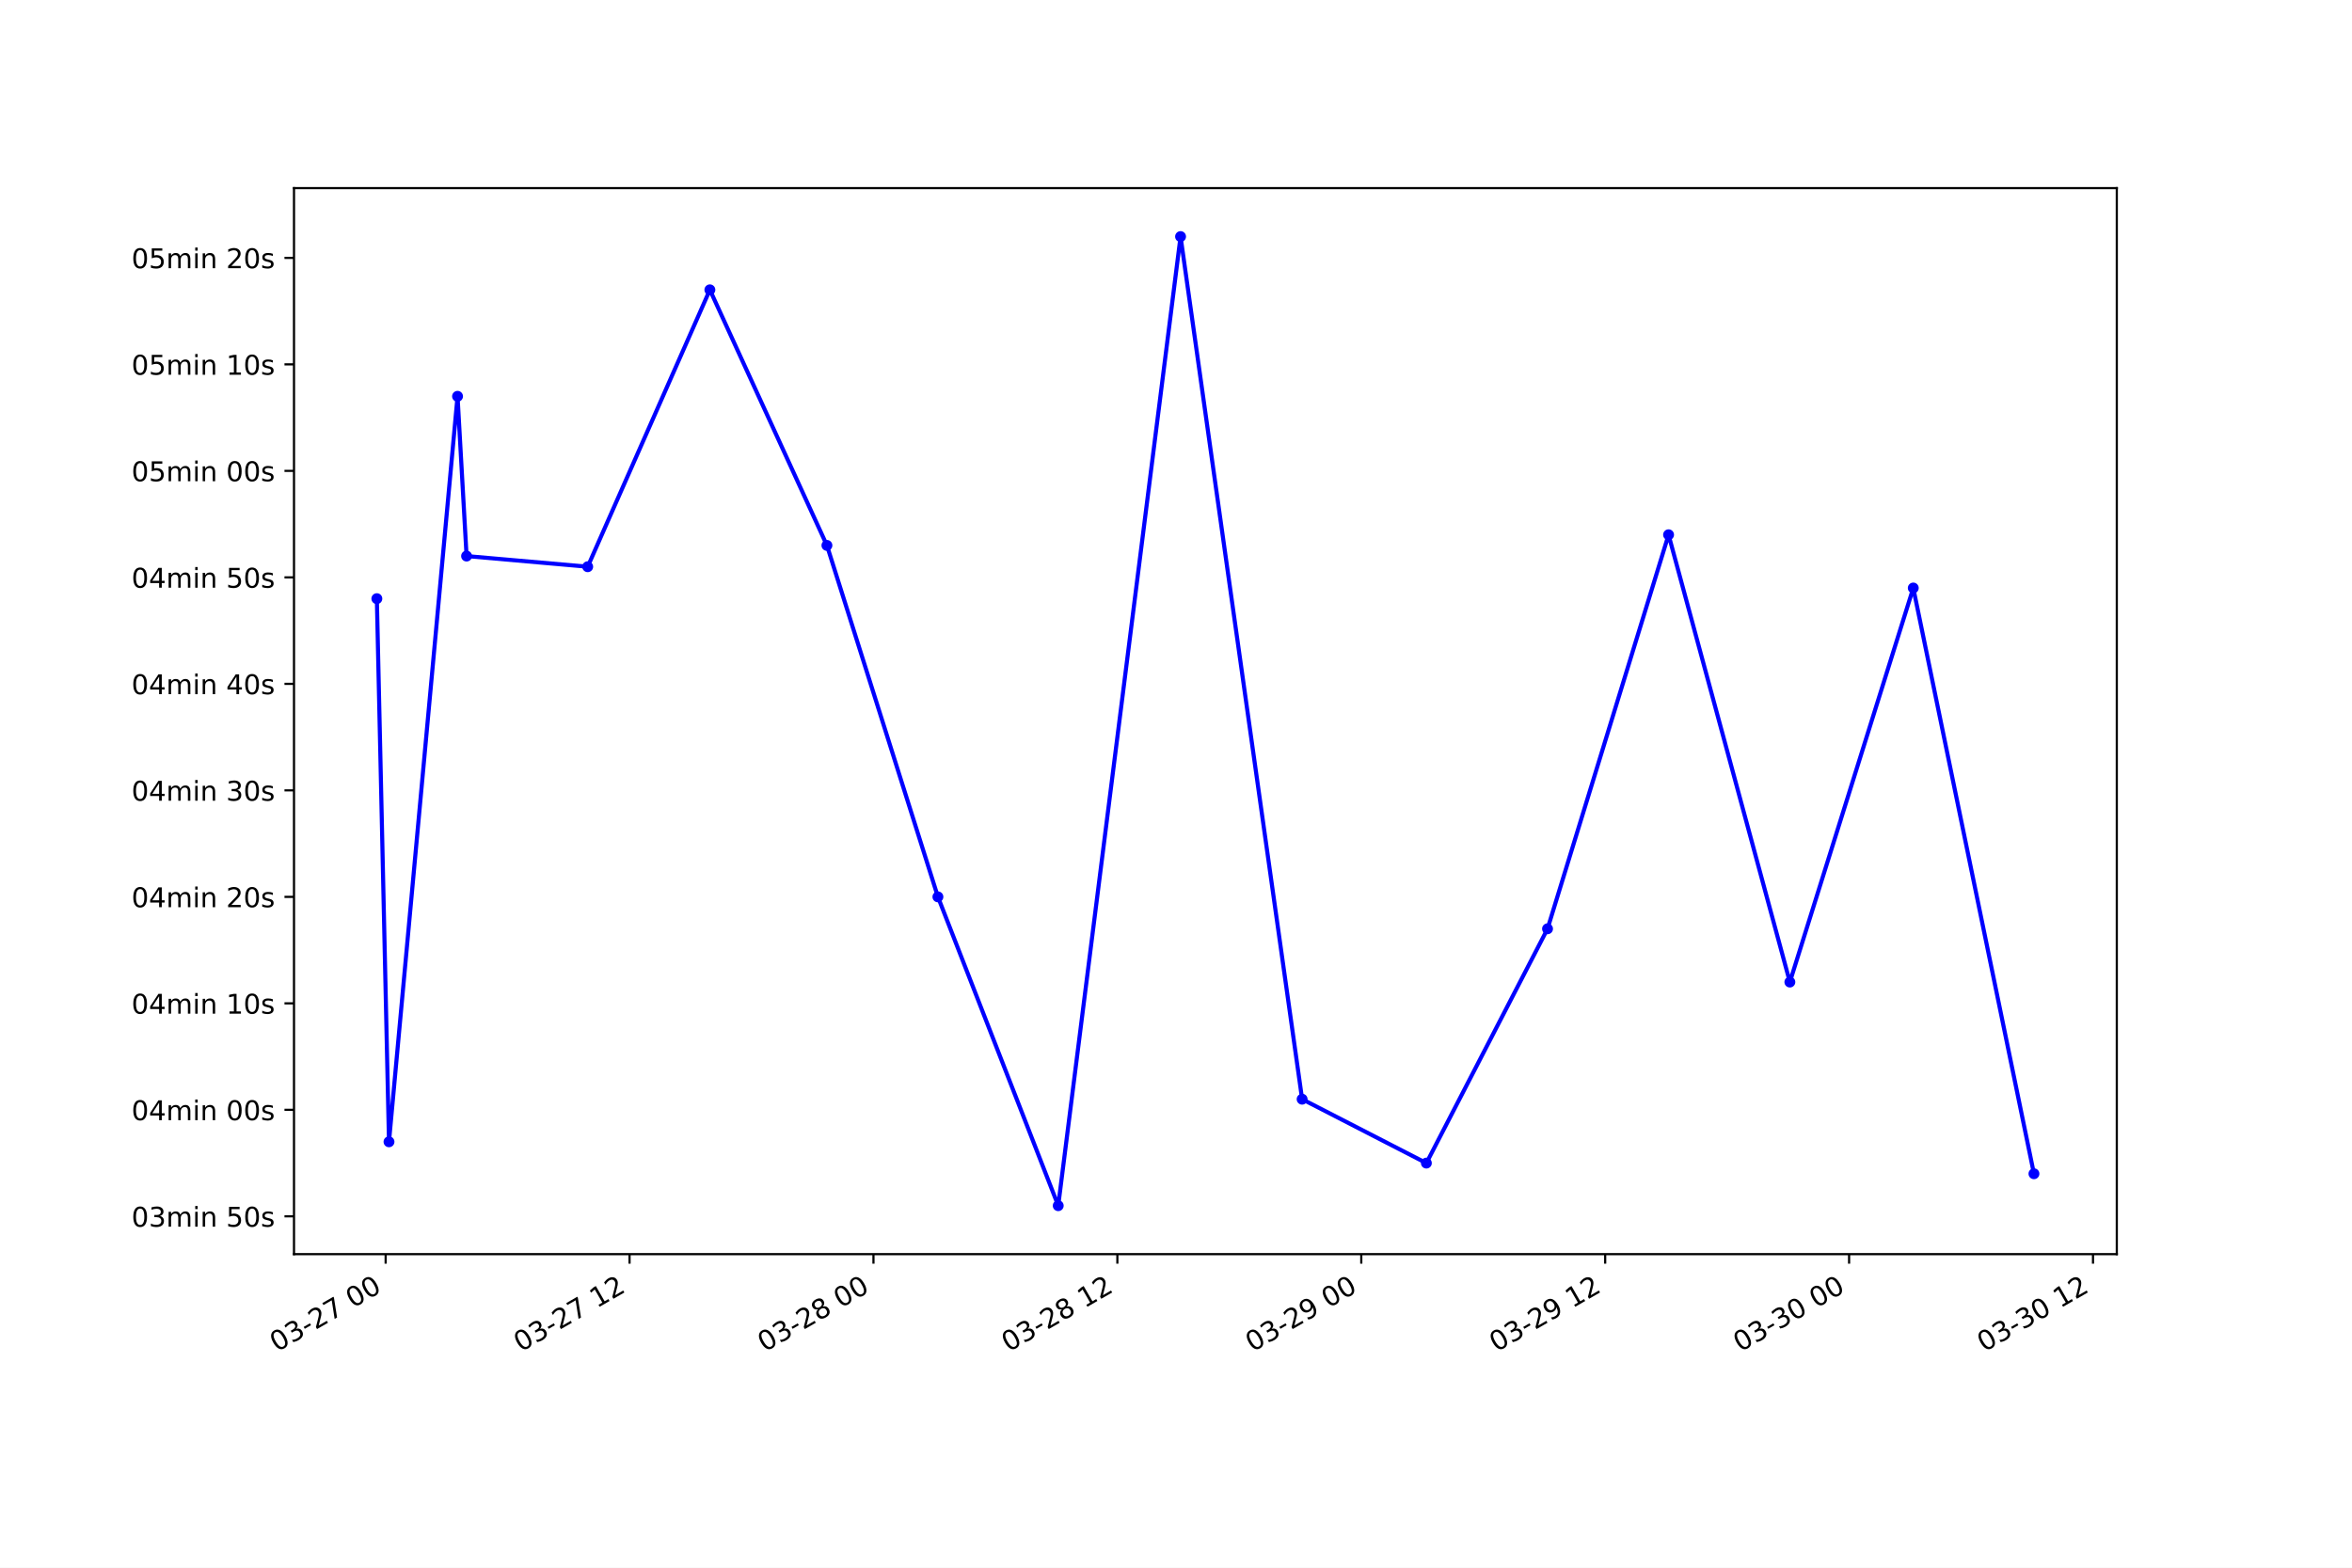
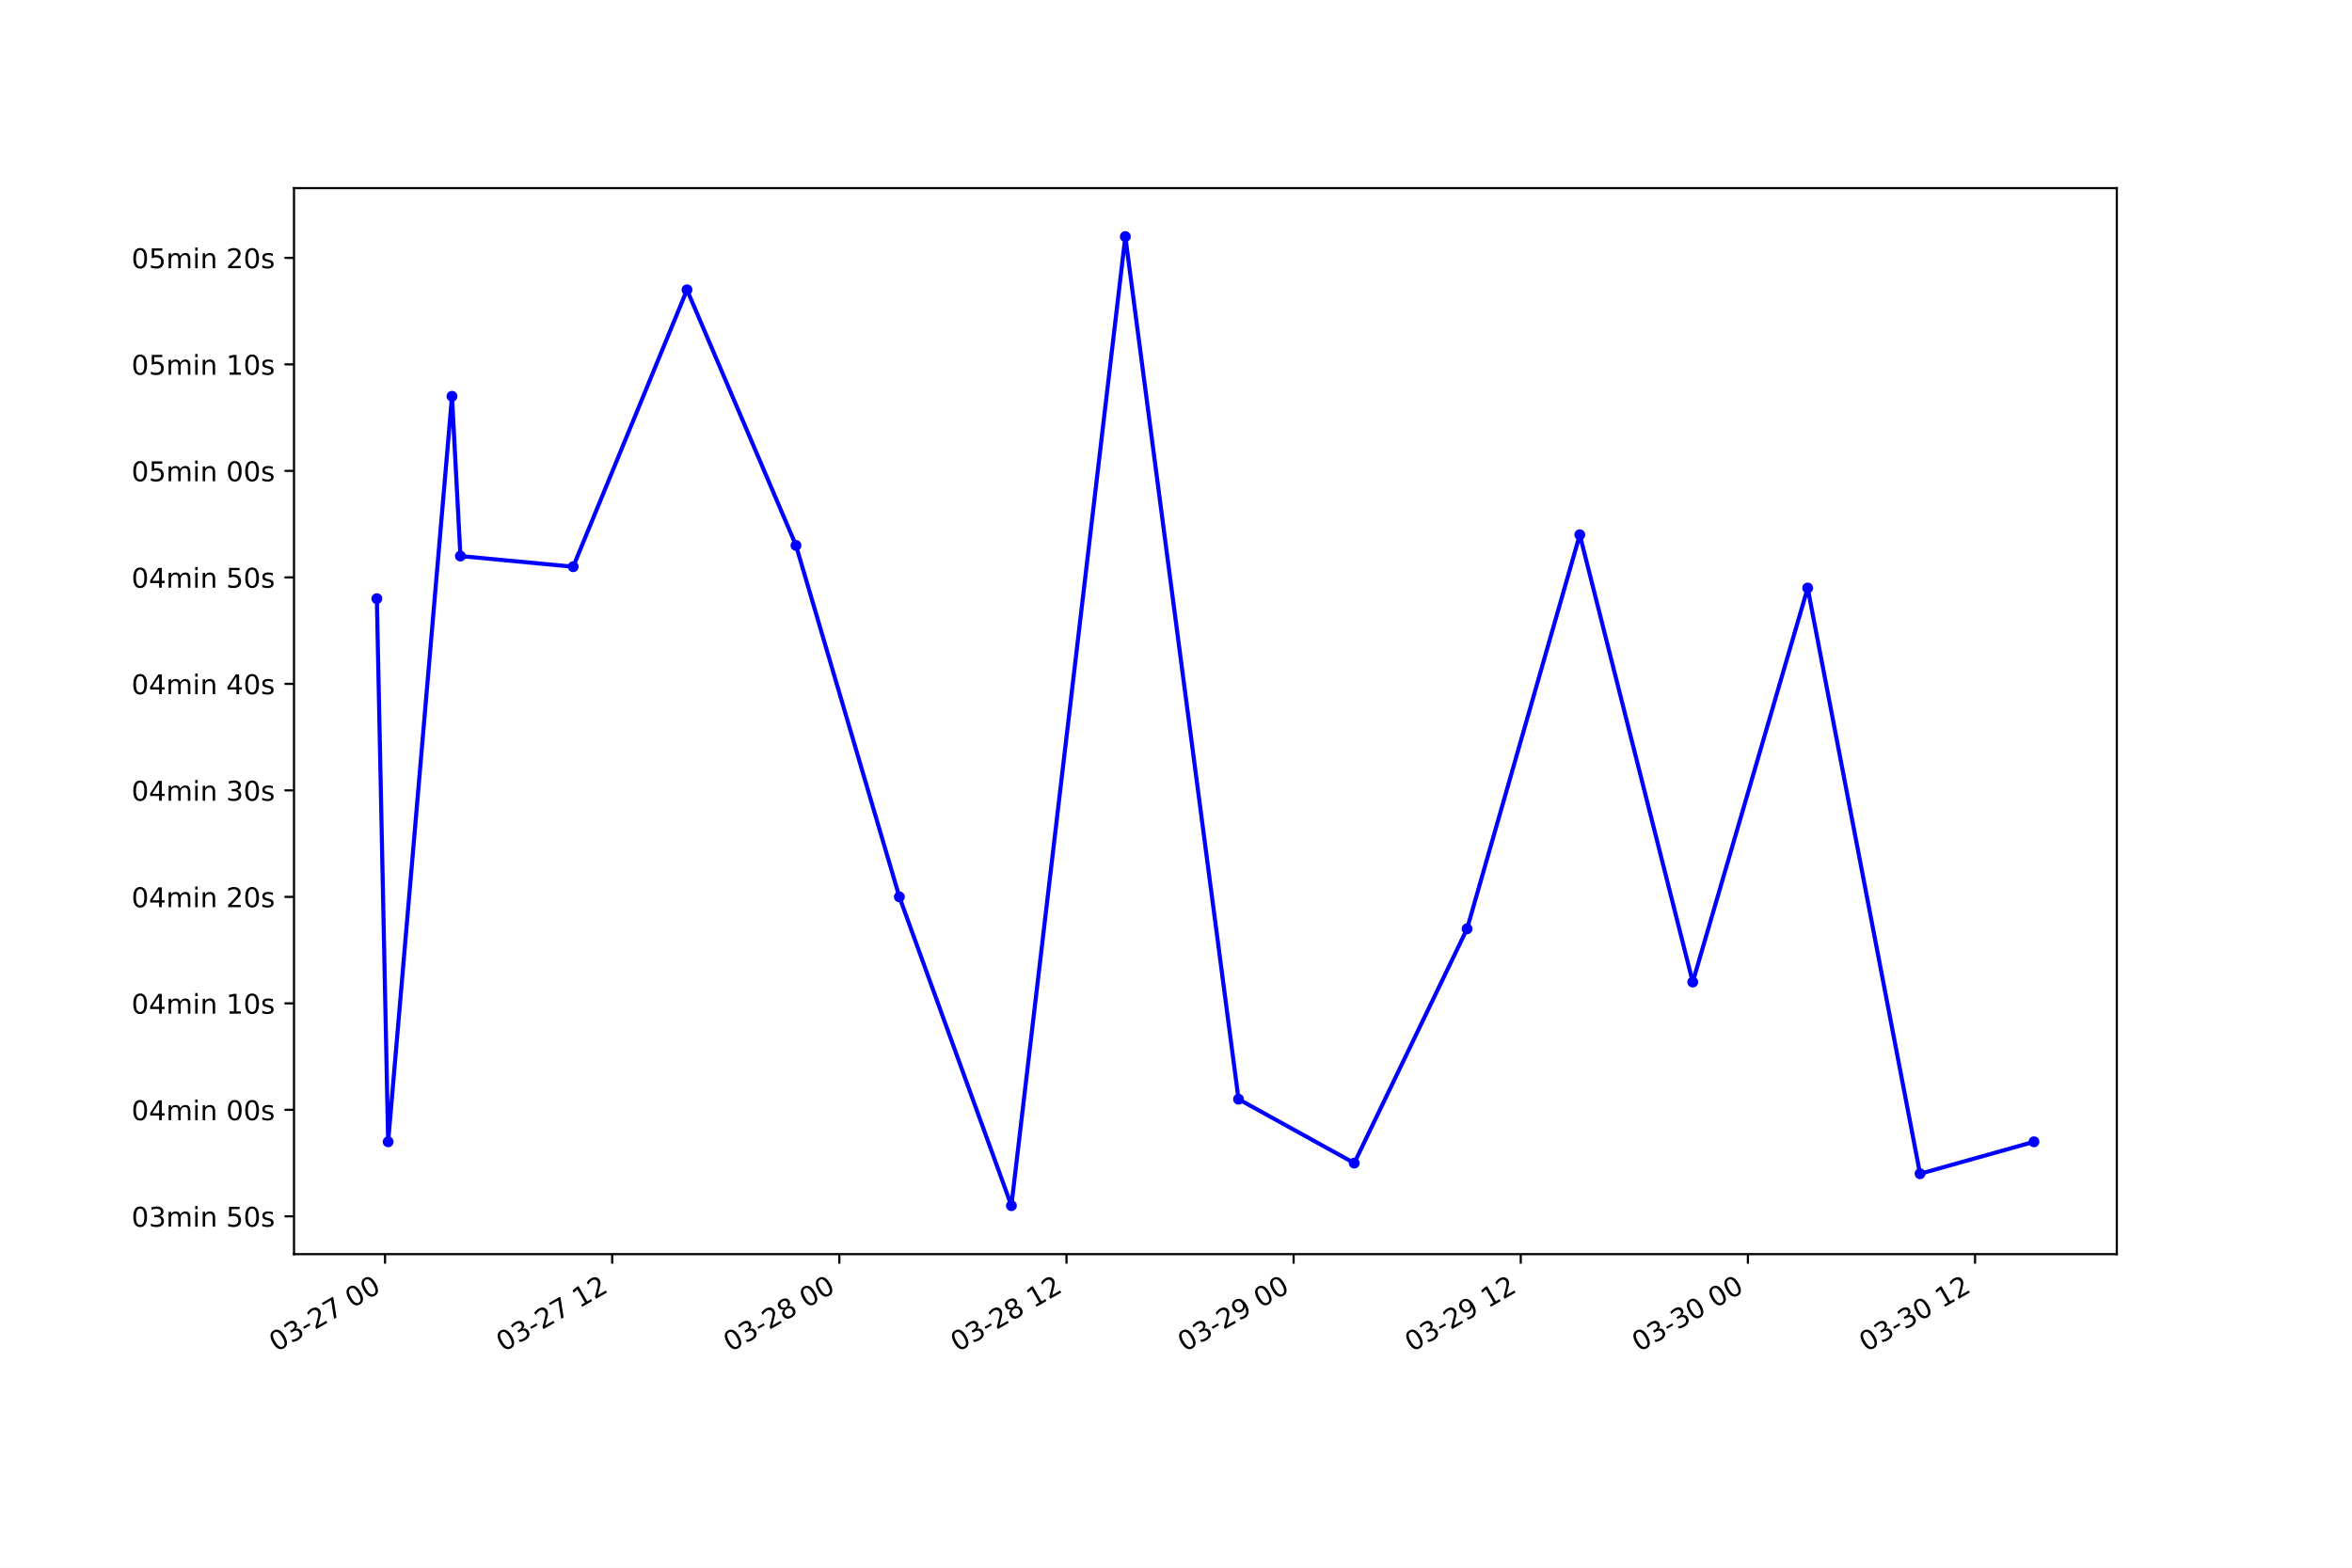
<svg xmlns="http://www.w3.org/2000/svg" xmlns:xlink="http://www.w3.org/1999/xlink" height="576pt" version="1.1" viewBox="0 0 864 576" width="864pt">
  <defs>
    <style type="text/css">*{stroke-linecap:butt;stroke-linejoin:round;}</style>
  </defs>
  <g id="figure_1">
    <g id="patch_1">
      <path d="M 0 576  L 864 576  L 864 0  L 0 0  z " style="fill:#ffffff;" />
    </g>
    <g id="axes_1">
      <g id="patch_2">
        <path d="M 108 460.8  L 777.6 460.8  L 777.6 69.12  L 108 69.12  z " style="fill:#ffffff;" />
      </g>
      <g id="matplotlib.axis_1">
        <g id="xtick_1">
          <g id="line2d_1">
            <defs>
-               <path d="M 0 0  L 0 3.5  " id="mcc1e57da92" style="stroke:#000000;stroke-width:0.8;" />
+               <path d="M 0 0  L 0 3.5  " id="m9d2e937ed9" style="stroke:#000000;stroke-width:0.8;" />
            </defs>
            <g>
-               <use style="stroke:#000000;stroke-width:0.8;" x="141.666" xlink:href="#mcc1e57da92" y="460.8" />
+               <use style="stroke:#000000;stroke-width:0.8;" x="141.444" xlink:href="#m9d2e937ed9" y="460.8" />
            </g>
          </g>
          <g id="text_1">
-             <g transform="translate(101.6885 496.8609)rotate(-30)scale(0.1 -0.1)">
+             <g transform="translate(101.4666 496.8609)rotate(-30)scale(0.1 -0.1)">
              <defs>
                <path d="M 2034 4250  Q 1547 4250 1301 3770  Q 1056 3291 1056 2328  Q 1056 1369 1301 889  Q 1547 409 2034 409  Q 2525 409 2770 889  Q 3016 1369 3016 2328  Q 3016 3291 2770 3770  Q 2525 4250 2034 4250  z M 2034 4750  Q 2819 4750 3233 4129  Q 3647 3509 3647 2328  Q 3647 1150 3233 529  Q 2819 -91 2034 -91  Q 1250 -91 836 529  Q 422 1150 422 2328  Q 422 3509 836 4129  Q 1250 4750 2034 4750  z " id="DejaVuSans-30" transform="scale(0.015625)" />
                <path d="M 2597 2516  Q 3050 2419 3304 2112  Q 3559 1806 3559 1356  Q 3559 666 3084 287  Q 2609 -91 1734 -91  Q 1441 -91 1130 -33  Q 819 25 488 141  L 488 750  Q 750 597 1062 519  Q 1375 441 1716 441  Q 2309 441 2620 675  Q 2931 909 2931 1356  Q 2931 1769 2642 2001  Q 2353 2234 1838 2234  L 1294 2234  L 1294 2753  L 1863 2753  Q 2328 2753 2575 2939  Q 2822 3125 2822 3475  Q 2822 3834 2567 4026  Q 2313 4219 1838 4219  Q 1578 4219 1281 4162  Q 984 4106 628 3988  L 628 4550  Q 988 4650 1302 4700  Q 1616 4750 1894 4750  Q 2613 4750 3031 4423  Q 3450 4097 3450 3541  Q 3450 3153 3228 2886  Q 3006 2619 2597 2516  z " id="DejaVuSans-33" transform="scale(0.015625)" />
                <path d="M 313 2009  L 1997 2009  L 1997 1497  L 313 1497  L 313 2009  z " id="DejaVuSans-2d" transform="scale(0.015625)" />
                <path d="M 1228 531  L 3431 531  L 3431 0  L 469 0  L 469 531  Q 828 903 1448 1529  Q 2069 2156 2228 2338  Q 2531 2678 2651 2914  Q 2772 3150 2772 3378  Q 2772 3750 2511 3984  Q 2250 4219 1831 4219  Q 1534 4219 1204 4116  Q 875 4013 500 3803  L 500 4441  Q 881 4594 1212 4672  Q 1544 4750 1819 4750  Q 2544 4750 2975 4387  Q 3406 4025 3406 3419  Q 3406 3131 3298 2873  Q 3191 2616 2906 2266  Q 2828 2175 2409 1742  Q 1991 1309 1228 531  z " id="DejaVuSans-32" transform="scale(0.015625)" />
                <path d="M 525 4666  L 3525 4666  L 3525 4397  L 1831 0  L 1172 0  L 2766 4134  L 525 4134  L 525 4666  z " id="DejaVuSans-37" transform="scale(0.015625)" />
                <path id="DejaVuSans-20" transform="scale(0.015625)" />
              </defs>
              <use xlink:href="#DejaVuSans-30" />
              <use x="63.623" xlink:href="#DejaVuSans-33" />
              <use x="127.246" xlink:href="#DejaVuSans-2d" />
              <use x="163.33" xlink:href="#DejaVuSans-32" />
              <use x="226.953" xlink:href="#DejaVuSans-37" />
              <use x="290.576" xlink:href="#DejaVuSans-20" />
              <use x="322.363" xlink:href="#DejaVuSans-30" />
              <use x="385.986" xlink:href="#DejaVuSans-30" />
            </g>
          </g>
        </g>
        <g id="xtick_2">
          <g id="line2d_2">
            <g>
-               <use style="stroke:#000000;stroke-width:0.8;" x="231.265" xlink:href="#mcc1e57da92" y="460.8" />
+               <use style="stroke:#000000;stroke-width:0.8;" x="224.885" xlink:href="#m9d2e937ed9" y="460.8" />
            </g>
          </g>
          <g id="text_2">
-             <g transform="translate(191.2874 496.8609)rotate(-30)scale(0.1 -0.1)">
+             <g transform="translate(184.9076 496.8609)rotate(-30)scale(0.1 -0.1)">
              <defs>
                <path d="M 794 531  L 1825 531  L 1825 4091  L 703 3866  L 703 4441  L 1819 4666  L 2450 4666  L 2450 531  L 3481 531  L 3481 0  L 794 0  L 794 531  z " id="DejaVuSans-31" transform="scale(0.015625)" />
              </defs>
              <use xlink:href="#DejaVuSans-30" />
              <use x="63.623" xlink:href="#DejaVuSans-33" />
              <use x="127.246" xlink:href="#DejaVuSans-2d" />
              <use x="163.33" xlink:href="#DejaVuSans-32" />
              <use x="226.953" xlink:href="#DejaVuSans-37" />
              <use x="290.576" xlink:href="#DejaVuSans-20" />
              <use x="322.363" xlink:href="#DejaVuSans-31" />
              <use x="385.986" xlink:href="#DejaVuSans-32" />
            </g>
          </g>
        </g>
        <g id="xtick_3">
          <g id="line2d_3">
            <g>
-               <use style="stroke:#000000;stroke-width:0.8;" x="320.864" xlink:href="#mcc1e57da92" y="460.8" />
+               <use style="stroke:#000000;stroke-width:0.8;" x="308.326" xlink:href="#m9d2e937ed9" y="460.8" />
            </g>
          </g>
          <g id="text_3">
-             <g transform="translate(280.8864 496.8609)rotate(-30)scale(0.1 -0.1)">
+             <g transform="translate(268.3486 496.8609)rotate(-30)scale(0.1 -0.1)">
              <defs>
                <path d="M 2034 2216  Q 1584 2216 1326 1975  Q 1069 1734 1069 1313  Q 1069 891 1326 650  Q 1584 409 2034 409  Q 2484 409 2743 651  Q 3003 894 3003 1313  Q 3003 1734 2745 1975  Q 2488 2216 2034 2216  z M 1403 2484  Q 997 2584 770 2862  Q 544 3141 544 3541  Q 544 4100 942 4425  Q 1341 4750 2034 4750  Q 2731 4750 3128 4425  Q 3525 4100 3525 3541  Q 3525 3141 3298 2862  Q 3072 2584 2669 2484  Q 3125 2378 3379 2068  Q 3634 1759 3634 1313  Q 3634 634 3220 271  Q 2806 -91 2034 -91  Q 1263 -91 848 271  Q 434 634 434 1313  Q 434 1759 690 2068  Q 947 2378 1403 2484  z M 1172 3481  Q 1172 3119 1398 2916  Q 1625 2713 2034 2713  Q 2441 2713 2670 2916  Q 2900 3119 2900 3481  Q 2900 3844 2670 4047  Q 2441 4250 2034 4250  Q 1625 4250 1398 4047  Q 1172 3844 1172 3481  z " id="DejaVuSans-38" transform="scale(0.015625)" />
              </defs>
              <use xlink:href="#DejaVuSans-30" />
              <use x="63.623" xlink:href="#DejaVuSans-33" />
              <use x="127.246" xlink:href="#DejaVuSans-2d" />
              <use x="163.33" xlink:href="#DejaVuSans-32" />
              <use x="226.953" xlink:href="#DejaVuSans-38" />
              <use x="290.576" xlink:href="#DejaVuSans-20" />
              <use x="322.363" xlink:href="#DejaVuSans-30" />
              <use x="385.986" xlink:href="#DejaVuSans-30" />
            </g>
          </g>
        </g>
        <g id="xtick_4">
          <g id="line2d_4">
            <g>
-               <use style="stroke:#000000;stroke-width:0.8;" x="410.462" xlink:href="#mcc1e57da92" y="460.8" />
+               <use style="stroke:#000000;stroke-width:0.8;" x="391.767" xlink:href="#m9d2e937ed9" y="460.8" />
            </g>
          </g>
          <g id="text_4">
-             <g transform="translate(370.4853 496.8609)rotate(-30)scale(0.1 -0.1)">
+             <g transform="translate(351.7896 496.8609)rotate(-30)scale(0.1 -0.1)">
              <use xlink:href="#DejaVuSans-30" />
              <use x="63.623" xlink:href="#DejaVuSans-33" />
              <use x="127.246" xlink:href="#DejaVuSans-2d" />
              <use x="163.33" xlink:href="#DejaVuSans-32" />
              <use x="226.953" xlink:href="#DejaVuSans-38" />
              <use x="290.576" xlink:href="#DejaVuSans-20" />
              <use x="322.363" xlink:href="#DejaVuSans-31" />
              <use x="385.986" xlink:href="#DejaVuSans-32" />
            </g>
          </g>
        </g>
        <g id="xtick_5">
          <g id="line2d_5">
            <g>
-               <use style="stroke:#000000;stroke-width:0.8;" x="500.061" xlink:href="#mcc1e57da92" y="460.8" />
+               <use style="stroke:#000000;stroke-width:0.8;" x="475.208" xlink:href="#m9d2e937ed9" y="460.8" />
            </g>
          </g>
          <g id="text_5">
-             <g transform="translate(460.0842 496.8609)rotate(-30)scale(0.1 -0.1)">
+             <g transform="translate(435.2306 496.8609)rotate(-30)scale(0.1 -0.1)">
              <defs>
                <path d="M 703 97  L 703 672  Q 941 559 1184 500  Q 1428 441 1663 441  Q 2288 441 2617 861  Q 2947 1281 2994 2138  Q 2813 1869 2534 1725  Q 2256 1581 1919 1581  Q 1219 1581 811 2004  Q 403 2428 403 3163  Q 403 3881 828 4315  Q 1253 4750 1959 4750  Q 2769 4750 3195 4129  Q 3622 3509 3622 2328  Q 3622 1225 3098 567  Q 2575 -91 1691 -91  Q 1453 -91 1209 -44  Q 966 3 703 97  z M 1959 2075  Q 2384 2075 2632 2365  Q 2881 2656 2881 3163  Q 2881 3666 2632 3958  Q 2384 4250 1959 4250  Q 1534 4250 1286 3958  Q 1038 3666 1038 3163  Q 1038 2656 1286 2365  Q 1534 2075 1959 2075  z " id="DejaVuSans-39" transform="scale(0.015625)" />
              </defs>
              <use xlink:href="#DejaVuSans-30" />
              <use x="63.623" xlink:href="#DejaVuSans-33" />
              <use x="127.246" xlink:href="#DejaVuSans-2d" />
              <use x="163.33" xlink:href="#DejaVuSans-32" />
              <use x="226.953" xlink:href="#DejaVuSans-39" />
              <use x="290.576" xlink:href="#DejaVuSans-20" />
              <use x="322.363" xlink:href="#DejaVuSans-30" />
              <use x="385.986" xlink:href="#DejaVuSans-30" />
            </g>
          </g>
        </g>
        <g id="xtick_6">
          <g id="line2d_6">
            <g>
-               <use style="stroke:#000000;stroke-width:0.8;" x="589.66" xlink:href="#mcc1e57da92" y="460.8" />
+               <use style="stroke:#000000;stroke-width:0.8;" x="558.649" xlink:href="#m9d2e937ed9" y="460.8" />
            </g>
          </g>
          <g id="text_6">
-             <g transform="translate(549.6832 496.8609)rotate(-30)scale(0.1 -0.1)">
+             <g transform="translate(518.6716 496.8609)rotate(-30)scale(0.1 -0.1)">
              <use xlink:href="#DejaVuSans-30" />
              <use x="63.623" xlink:href="#DejaVuSans-33" />
              <use x="127.246" xlink:href="#DejaVuSans-2d" />
              <use x="163.33" xlink:href="#DejaVuSans-32" />
              <use x="226.953" xlink:href="#DejaVuSans-39" />
              <use x="290.576" xlink:href="#DejaVuSans-20" />
              <use x="322.363" xlink:href="#DejaVuSans-31" />
              <use x="385.986" xlink:href="#DejaVuSans-32" />
            </g>
          </g>
        </g>
        <g id="xtick_7">
          <g id="line2d_7">
            <g>
-               <use style="stroke:#000000;stroke-width:0.8;" x="679.259" xlink:href="#mcc1e57da92" y="460.8" />
+               <use style="stroke:#000000;stroke-width:0.8;" x="642.09" xlink:href="#m9d2e937ed9" y="460.8" />
            </g>
          </g>
          <g id="text_7">
-             <g transform="translate(639.2821 496.8609)rotate(-30)scale(0.1 -0.1)">
+             <g transform="translate(602.1126 496.8609)rotate(-30)scale(0.1 -0.1)">
              <use xlink:href="#DejaVuSans-30" />
              <use x="63.623" xlink:href="#DejaVuSans-33" />
              <use x="127.246" xlink:href="#DejaVuSans-2d" />
              <use x="163.33" xlink:href="#DejaVuSans-33" />
              <use x="226.953" xlink:href="#DejaVuSans-30" />
              <use x="290.576" xlink:href="#DejaVuSans-20" />
              <use x="322.363" xlink:href="#DejaVuSans-30" />
              <use x="385.986" xlink:href="#DejaVuSans-30" />
            </g>
          </g>
        </g>
        <g id="xtick_8">
          <g id="line2d_8">
            <g>
-               <use style="stroke:#000000;stroke-width:0.8;" x="768.858" xlink:href="#mcc1e57da92" y="460.8" />
+               <use style="stroke:#000000;stroke-width:0.8;" x="725.531" xlink:href="#m9d2e937ed9" y="460.8" />
            </g>
          </g>
          <g id="text_8">
-             <g transform="translate(728.881 496.8609)rotate(-30)scale(0.1 -0.1)">
+             <g transform="translate(685.5536 496.8609)rotate(-30)scale(0.1 -0.1)">
              <use xlink:href="#DejaVuSans-30" />
              <use x="63.623" xlink:href="#DejaVuSans-33" />
              <use x="127.246" xlink:href="#DejaVuSans-2d" />
              <use x="163.33" xlink:href="#DejaVuSans-33" />
              <use x="226.953" xlink:href="#DejaVuSans-30" />
              <use x="290.576" xlink:href="#DejaVuSans-20" />
              <use x="322.363" xlink:href="#DejaVuSans-31" />
              <use x="385.986" xlink:href="#DejaVuSans-32" />
            </g>
          </g>
        </g>
      </g>
      <g id="matplotlib.axis_2">
        <g id="ytick_1">
          <g id="line2d_9">
            <defs>
-               <path d="M 0 0  L -3.5 0  " id="m2a49f7b56b" style="stroke:#000000;stroke-width:0.8;" />
+               <path d="M 0 0  L -3.5 0  " id="m988872fd39" style="stroke:#000000;stroke-width:0.8;" />
            </defs>
            <g>
-               <use style="stroke:#000000;stroke-width:0.8;" x="108" xlink:href="#m2a49f7b56b" y="446.909" />
+               <use style="stroke:#000000;stroke-width:0.8;" x="108" xlink:href="#m988872fd39" y="446.909" />
            </g>
          </g>
          <g id="text_9">
            <g transform="translate(48.30625 450.7085)scale(0.1 -0.1)">
              <defs>
                <path d="M 3328 2828  Q 3544 3216 3844 3400  Q 4144 3584 4550 3584  Q 5097 3584 5394 3201  Q 5691 2819 5691 2113  L 5691 0  L 5113 0  L 5113 2094  Q 5113 2597 4934 2840  Q 4756 3084 4391 3084  Q 3944 3084 3684 2787  Q 3425 2491 3425 1978  L 3425 0  L 2847 0  L 2847 2094  Q 2847 2600 2669 2842  Q 2491 3084 2119 3084  Q 1678 3084 1418 2786  Q 1159 2488 1159 1978  L 1159 0  L 581 0  L 581 3500  L 1159 3500  L 1159 2956  Q 1356 3278 1631 3431  Q 1906 3584 2284 3584  Q 2666 3584 2933 3390  Q 3200 3197 3328 2828  z " id="DejaVuSans-6d" transform="scale(0.015625)" />
                <path d="M 603 3500  L 1178 3500  L 1178 0  L 603 0  L 603 3500  z M 603 4863  L 1178 4863  L 1178 4134  L 603 4134  L 603 4863  z " id="DejaVuSans-69" transform="scale(0.015625)" />
                <path d="M 3513 2113  L 3513 0  L 2938 0  L 2938 2094  Q 2938 2591 2744 2837  Q 2550 3084 2163 3084  Q 1697 3084 1428 2787  Q 1159 2491 1159 1978  L 1159 0  L 581 0  L 581 3500  L 1159 3500  L 1159 2956  Q 1366 3272 1645 3428  Q 1925 3584 2291 3584  Q 2894 3584 3203 3211  Q 3513 2838 3513 2113  z " id="DejaVuSans-6e" transform="scale(0.015625)" />
                <path d="M 691 4666  L 3169 4666  L 3169 4134  L 1269 4134  L 1269 2991  Q 1406 3038 1543 3061  Q 1681 3084 1819 3084  Q 2600 3084 3056 2656  Q 3513 2228 3513 1497  Q 3513 744 3044 326  Q 2575 -91 1722 -91  Q 1428 -91 1123 -41  Q 819 9 494 109  L 494 744  Q 775 591 1075 516  Q 1375 441 1709 441  Q 2250 441 2565 725  Q 2881 1009 2881 1497  Q 2881 1984 2565 2268  Q 2250 2553 1709 2553  Q 1456 2553 1204 2497  Q 953 2441 691 2322  L 691 4666  z " id="DejaVuSans-35" transform="scale(0.015625)" />
                <path d="M 2834 3397  L 2834 2853  Q 2591 2978 2328 3040  Q 2066 3103 1784 3103  Q 1356 3103 1142 2972  Q 928 2841 928 2578  Q 928 2378 1081 2264  Q 1234 2150 1697 2047  L 1894 2003  Q 2506 1872 2764 1633  Q 3022 1394 3022 966  Q 3022 478 2636 193  Q 2250 -91 1575 -91  Q 1294 -91 989 -36  Q 684 19 347 128  L 347 722  Q 666 556 975 473  Q 1284 391 1588 391  Q 1994 391 2212 530  Q 2431 669 2431 922  Q 2431 1156 2273 1281  Q 2116 1406 1581 1522  L 1381 1569  Q 847 1681 609 1914  Q 372 2147 372 2553  Q 372 3047 722 3315  Q 1072 3584 1716 3584  Q 2034 3584 2315 3537  Q 2597 3491 2834 3397  z " id="DejaVuSans-73" transform="scale(0.015625)" />
              </defs>
              <use xlink:href="#DejaVuSans-30" />
              <use x="63.623" xlink:href="#DejaVuSans-33" />
              <use x="127.246" xlink:href="#DejaVuSans-6d" />
              <use x="224.658" xlink:href="#DejaVuSans-69" />
              <use x="252.441" xlink:href="#DejaVuSans-6e" />
              <use x="315.82" xlink:href="#DejaVuSans-20" />
              <use x="347.607" xlink:href="#DejaVuSans-35" />
              <use x="411.23" xlink:href="#DejaVuSans-30" />
              <use x="474.854" xlink:href="#DejaVuSans-73" />
            </g>
          </g>
        </g>
        <g id="ytick_2">
          <g id="line2d_10">
            <g>
-               <use style="stroke:#000000;stroke-width:0.8;" x="108" xlink:href="#m2a49f7b56b" y="407.78" />
+               <use style="stroke:#000000;stroke-width:0.8;" x="108" xlink:href="#m988872fd39" y="407.78" />
            </g>
          </g>
          <g id="text_10">
            <g transform="translate(48.30625 411.5796)scale(0.1 -0.1)">
              <defs>
                <path d="M 2419 4116  L 825 1625  L 2419 1625  L 2419 4116  z M 2253 4666  L 3047 4666  L 3047 1625  L 3713 1625  L 3713 1100  L 3047 1100  L 3047 0  L 2419 0  L 2419 1100  L 313 1100  L 313 1709  L 2253 4666  z " id="DejaVuSans-34" transform="scale(0.015625)" />
              </defs>
              <use xlink:href="#DejaVuSans-30" />
              <use x="63.623" xlink:href="#DejaVuSans-34" />
              <use x="127.246" xlink:href="#DejaVuSans-6d" />
              <use x="224.658" xlink:href="#DejaVuSans-69" />
              <use x="252.441" xlink:href="#DejaVuSans-6e" />
              <use x="315.82" xlink:href="#DejaVuSans-20" />
              <use x="347.607" xlink:href="#DejaVuSans-30" />
              <use x="411.23" xlink:href="#DejaVuSans-30" />
              <use x="474.854" xlink:href="#DejaVuSans-73" />
            </g>
          </g>
        </g>
        <g id="ytick_3">
          <g id="line2d_11">
            <g>
-               <use style="stroke:#000000;stroke-width:0.8;" x="108" xlink:href="#m2a49f7b56b" y="368.652" />
+               <use style="stroke:#000000;stroke-width:0.8;" x="108" xlink:href="#m988872fd39" y="368.652" />
            </g>
          </g>
          <g id="text_11">
            <g transform="translate(48.30625 372.4507)scale(0.1 -0.1)">
              <use xlink:href="#DejaVuSans-30" />
              <use x="63.623" xlink:href="#DejaVuSans-34" />
              <use x="127.246" xlink:href="#DejaVuSans-6d" />
              <use x="224.658" xlink:href="#DejaVuSans-69" />
              <use x="252.441" xlink:href="#DejaVuSans-6e" />
              <use x="315.82" xlink:href="#DejaVuSans-20" />
              <use x="347.607" xlink:href="#DejaVuSans-31" />
              <use x="411.23" xlink:href="#DejaVuSans-30" />
              <use x="474.854" xlink:href="#DejaVuSans-73" />
            </g>
          </g>
        </g>
        <g id="ytick_4">
          <g id="line2d_12">
            <g>
-               <use style="stroke:#000000;stroke-width:0.8;" x="108" xlink:href="#m2a49f7b56b" y="329.523" />
+               <use style="stroke:#000000;stroke-width:0.8;" x="108" xlink:href="#m988872fd39" y="329.523" />
            </g>
          </g>
          <g id="text_12">
            <g transform="translate(48.30625 333.3219)scale(0.1 -0.1)">
              <use xlink:href="#DejaVuSans-30" />
              <use x="63.623" xlink:href="#DejaVuSans-34" />
              <use x="127.246" xlink:href="#DejaVuSans-6d" />
              <use x="224.658" xlink:href="#DejaVuSans-69" />
              <use x="252.441" xlink:href="#DejaVuSans-6e" />
              <use x="315.82" xlink:href="#DejaVuSans-20" />
              <use x="347.607" xlink:href="#DejaVuSans-32" />
              <use x="411.23" xlink:href="#DejaVuSans-30" />
              <use x="474.854" xlink:href="#DejaVuSans-73" />
            </g>
          </g>
        </g>
        <g id="ytick_5">
          <g id="line2d_13">
            <g>
-               <use style="stroke:#000000;stroke-width:0.8;" x="108" xlink:href="#m2a49f7b56b" y="290.394" />
+               <use style="stroke:#000000;stroke-width:0.8;" x="108" xlink:href="#m988872fd39" y="290.394" />
            </g>
          </g>
          <g id="text_13">
            <g transform="translate(48.30625 294.193)scale(0.1 -0.1)">
              <use xlink:href="#DejaVuSans-30" />
              <use x="63.623" xlink:href="#DejaVuSans-34" />
              <use x="127.246" xlink:href="#DejaVuSans-6d" />
              <use x="224.658" xlink:href="#DejaVuSans-69" />
              <use x="252.441" xlink:href="#DejaVuSans-6e" />
              <use x="315.82" xlink:href="#DejaVuSans-20" />
              <use x="347.607" xlink:href="#DejaVuSans-33" />
              <use x="411.23" xlink:href="#DejaVuSans-30" />
              <use x="474.854" xlink:href="#DejaVuSans-73" />
            </g>
          </g>
        </g>
        <g id="ytick_6">
          <g id="line2d_14">
            <g>
-               <use style="stroke:#000000;stroke-width:0.8;" x="108" xlink:href="#m2a49f7b56b" y="251.265" />
+               <use style="stroke:#000000;stroke-width:0.8;" x="108" xlink:href="#m988872fd39" y="251.265" />
            </g>
          </g>
          <g id="text_14">
            <g transform="translate(48.30625 255.0641)scale(0.1 -0.1)">
              <use xlink:href="#DejaVuSans-30" />
              <use x="63.623" xlink:href="#DejaVuSans-34" />
              <use x="127.246" xlink:href="#DejaVuSans-6d" />
              <use x="224.658" xlink:href="#DejaVuSans-69" />
              <use x="252.441" xlink:href="#DejaVuSans-6e" />
              <use x="315.82" xlink:href="#DejaVuSans-20" />
              <use x="347.607" xlink:href="#DejaVuSans-34" />
              <use x="411.23" xlink:href="#DejaVuSans-30" />
              <use x="474.854" xlink:href="#DejaVuSans-73" />
            </g>
          </g>
        </g>
        <g id="ytick_7">
          <g id="line2d_15">
            <g>
-               <use style="stroke:#000000;stroke-width:0.8;" x="108" xlink:href="#m2a49f7b56b" y="212.136" />
+               <use style="stroke:#000000;stroke-width:0.8;" x="108" xlink:href="#m988872fd39" y="212.136" />
            </g>
          </g>
          <g id="text_15">
            <g transform="translate(48.30625 215.9352)scale(0.1 -0.1)">
              <use xlink:href="#DejaVuSans-30" />
              <use x="63.623" xlink:href="#DejaVuSans-34" />
              <use x="127.246" xlink:href="#DejaVuSans-6d" />
              <use x="224.658" xlink:href="#DejaVuSans-69" />
              <use x="252.441" xlink:href="#DejaVuSans-6e" />
              <use x="315.82" xlink:href="#DejaVuSans-20" />
              <use x="347.607" xlink:href="#DejaVuSans-35" />
              <use x="411.23" xlink:href="#DejaVuSans-30" />
              <use x="474.854" xlink:href="#DejaVuSans-73" />
            </g>
          </g>
        </g>
        <g id="ytick_8">
          <g id="line2d_16">
            <g>
-               <use style="stroke:#000000;stroke-width:0.8;" x="108" xlink:href="#m2a49f7b56b" y="173.007" />
+               <use style="stroke:#000000;stroke-width:0.8;" x="108" xlink:href="#m988872fd39" y="173.007" />
            </g>
          </g>
          <g id="text_16">
            <g transform="translate(48.30625 176.8064)scale(0.1 -0.1)">
              <use xlink:href="#DejaVuSans-30" />
              <use x="63.623" xlink:href="#DejaVuSans-35" />
              <use x="127.246" xlink:href="#DejaVuSans-6d" />
              <use x="224.658" xlink:href="#DejaVuSans-69" />
              <use x="252.441" xlink:href="#DejaVuSans-6e" />
              <use x="315.82" xlink:href="#DejaVuSans-20" />
              <use x="347.607" xlink:href="#DejaVuSans-30" />
              <use x="411.23" xlink:href="#DejaVuSans-30" />
              <use x="474.854" xlink:href="#DejaVuSans-73" />
            </g>
          </g>
        </g>
        <g id="ytick_9">
          <g id="line2d_17">
            <g>
-               <use style="stroke:#000000;stroke-width:0.8;" x="108" xlink:href="#m2a49f7b56b" y="133.878" />
+               <use style="stroke:#000000;stroke-width:0.8;" x="108" xlink:href="#m988872fd39" y="133.878" />
            </g>
          </g>
          <g id="text_17">
            <g transform="translate(48.30625 137.6775)scale(0.1 -0.1)">
              <use xlink:href="#DejaVuSans-30" />
              <use x="63.623" xlink:href="#DejaVuSans-35" />
              <use x="127.246" xlink:href="#DejaVuSans-6d" />
              <use x="224.658" xlink:href="#DejaVuSans-69" />
              <use x="252.441" xlink:href="#DejaVuSans-6e" />
              <use x="315.82" xlink:href="#DejaVuSans-20" />
              <use x="347.607" xlink:href="#DejaVuSans-31" />
              <use x="411.23" xlink:href="#DejaVuSans-30" />
              <use x="474.854" xlink:href="#DejaVuSans-73" />
            </g>
          </g>
        </g>
        <g id="ytick_10">
          <g id="line2d_18">
            <g>
-               <use style="stroke:#000000;stroke-width:0.8;" x="108" xlink:href="#m2a49f7b56b" y="94.749" />
+               <use style="stroke:#000000;stroke-width:0.8;" x="108" xlink:href="#m988872fd39" y="94.749" />
            </g>
          </g>
          <g id="text_18">
            <g transform="translate(48.30625 98.54863)scale(0.1 -0.1)">
              <use xlink:href="#DejaVuSans-30" />
              <use x="63.623" xlink:href="#DejaVuSans-35" />
              <use x="127.246" xlink:href="#DejaVuSans-6d" />
              <use x="224.658" xlink:href="#DejaVuSans-69" />
              <use x="252.441" xlink:href="#DejaVuSans-6e" />
              <use x="315.82" xlink:href="#DejaVuSans-20" />
              <use x="347.607" xlink:href="#DejaVuSans-32" />
              <use x="411.23" xlink:href="#DejaVuSans-30" />
              <use x="474.854" xlink:href="#DejaVuSans-73" />
            </g>
          </g>
        </g>
      </g>
      <g id="line2d_19">
-         <path clip-path="url(#p7b307bbb91)" d="M 747.164 431.258  L 702.835 216.049  L 657.5 360.826  L 612.942 196.484  L 568.482 341.261  L 523.975 427.345  L 478.332 403.867  L 433.677 86.924  L 388.735 442.996  L 344.541 329.523  L 303.769 200.397  L 260.772 106.488  L 215.888 208.223  L 171.397 204.31  L 168.077 145.617  L 142.896 419.519  L 138.436 219.962  " style="fill:none;stroke:#0000ff;stroke-linecap:square;stroke-width:1.5;" />
+         <path clip-path="url(#p8723081231)" d="M 747.164 419.519  L 705.327 431.258  L 664.045 216.049  L 621.826 360.826  L 580.33 196.484  L 538.926 341.261  L 497.478 427.345  L 454.971 403.867  L 413.386 86.924  L 371.532 442.996  L 330.376 329.523  L 292.406 200.397  L 252.364 106.488  L 210.565 208.223  L 169.132 204.31  L 166.039 145.617  L 142.589 419.519  L 138.436 219.962  " style="fill:none;stroke:#0000ff;stroke-linecap:square;stroke-width:1.5;" />
        <defs>
-           <path d="M 0 1.5  C 0.398 1.5 0.779 1.342 1.061 1.061  C 1.342 0.779 1.5 0.398 1.5 0  C 1.5 -0.398 1.342 -0.779 1.061 -1.061  C 0.779 -1.342 0.398 -1.5 0 -1.5  C -0.398 -1.5 -0.779 -1.342 -1.061 -1.061  C -1.342 -0.779 -1.5 -0.398 -1.5 0  C -1.5 0.398 -1.342 0.779 -1.061 1.061  C -0.779 1.342 -0.398 1.5 0 1.5  z " id="me3f836b01b" style="stroke:#0000ff;" />
+           <path d="M 0 1.5  C 0.398 1.5 0.779 1.342 1.061 1.061  C 1.342 0.779 1.5 0.398 1.5 0  C 1.5 -0.398 1.342 -0.779 1.061 -1.061  C 0.779 -1.342 0.398 -1.5 0 -1.5  C -0.398 -1.5 -0.779 -1.342 -1.061 -1.061  C -1.342 -0.779 -1.5 -0.398 -1.5 0  C -1.5 0.398 -1.342 0.779 -1.061 1.061  C -0.779 1.342 -0.398 1.5 0 1.5  z " id="m4de67087ef" style="stroke:#0000ff;" />
        </defs>
-         <g clip-path="url(#p7b307bbb91)">
-           <use style="fill:#0000ff;stroke:#0000ff;" x="747.164" xlink:href="#me3f836b01b" y="431.258" />
-           <use style="fill:#0000ff;stroke:#0000ff;" x="702.835" xlink:href="#me3f836b01b" y="216.049" />
-           <use style="fill:#0000ff;stroke:#0000ff;" x="657.5" xlink:href="#me3f836b01b" y="360.826" />
-           <use style="fill:#0000ff;stroke:#0000ff;" x="612.942" xlink:href="#me3f836b01b" y="196.484" />
-           <use style="fill:#0000ff;stroke:#0000ff;" x="568.482" xlink:href="#me3f836b01b" y="341.261" />
-           <use style="fill:#0000ff;stroke:#0000ff;" x="523.975" xlink:href="#me3f836b01b" y="427.345" />
-           <use style="fill:#0000ff;stroke:#0000ff;" x="478.332" xlink:href="#me3f836b01b" y="403.867" />
-           <use style="fill:#0000ff;stroke:#0000ff;" x="433.677" xlink:href="#me3f836b01b" y="86.924" />
-           <use style="fill:#0000ff;stroke:#0000ff;" x="388.735" xlink:href="#me3f836b01b" y="442.996" />
-           <use style="fill:#0000ff;stroke:#0000ff;" x="344.541" xlink:href="#me3f836b01b" y="329.523" />
-           <use style="fill:#0000ff;stroke:#0000ff;" x="303.769" xlink:href="#me3f836b01b" y="200.397" />
-           <use style="fill:#0000ff;stroke:#0000ff;" x="260.772" xlink:href="#me3f836b01b" y="106.488" />
-           <use style="fill:#0000ff;stroke:#0000ff;" x="215.888" xlink:href="#me3f836b01b" y="208.223" />
-           <use style="fill:#0000ff;stroke:#0000ff;" x="171.397" xlink:href="#me3f836b01b" y="204.31" />
-           <use style="fill:#0000ff;stroke:#0000ff;" x="168.077" xlink:href="#me3f836b01b" y="145.617" />
-           <use style="fill:#0000ff;stroke:#0000ff;" x="142.896" xlink:href="#me3f836b01b" y="419.519" />
-           <use style="fill:#0000ff;stroke:#0000ff;" x="138.436" xlink:href="#me3f836b01b" y="219.962" />
+         <g clip-path="url(#p8723081231)">
+           <use style="fill:#0000ff;stroke:#0000ff;" x="747.164" xlink:href="#m4de67087ef" y="419.519" />
+           <use style="fill:#0000ff;stroke:#0000ff;" x="705.327" xlink:href="#m4de67087ef" y="431.258" />
+           <use style="fill:#0000ff;stroke:#0000ff;" x="664.045" xlink:href="#m4de67087ef" y="216.049" />
+           <use style="fill:#0000ff;stroke:#0000ff;" x="621.826" xlink:href="#m4de67087ef" y="360.826" />
+           <use style="fill:#0000ff;stroke:#0000ff;" x="580.33" xlink:href="#m4de67087ef" y="196.484" />
+           <use style="fill:#0000ff;stroke:#0000ff;" x="538.926" xlink:href="#m4de67087ef" y="341.261" />
+           <use style="fill:#0000ff;stroke:#0000ff;" x="497.478" xlink:href="#m4de67087ef" y="427.345" />
+           <use style="fill:#0000ff;stroke:#0000ff;" x="454.971" xlink:href="#m4de67087ef" y="403.867" />
+           <use style="fill:#0000ff;stroke:#0000ff;" x="413.386" xlink:href="#m4de67087ef" y="86.924" />
+           <use style="fill:#0000ff;stroke:#0000ff;" x="371.532" xlink:href="#m4de67087ef" y="442.996" />
+           <use style="fill:#0000ff;stroke:#0000ff;" x="330.376" xlink:href="#m4de67087ef" y="329.523" />
+           <use style="fill:#0000ff;stroke:#0000ff;" x="292.406" xlink:href="#m4de67087ef" y="200.397" />
+           <use style="fill:#0000ff;stroke:#0000ff;" x="252.364" xlink:href="#m4de67087ef" y="106.488" />
+           <use style="fill:#0000ff;stroke:#0000ff;" x="210.565" xlink:href="#m4de67087ef" y="208.223" />
+           <use style="fill:#0000ff;stroke:#0000ff;" x="169.132" xlink:href="#m4de67087ef" y="204.31" />
+           <use style="fill:#0000ff;stroke:#0000ff;" x="166.039" xlink:href="#m4de67087ef" y="145.617" />
+           <use style="fill:#0000ff;stroke:#0000ff;" x="142.589" xlink:href="#m4de67087ef" y="419.519" />
+           <use style="fill:#0000ff;stroke:#0000ff;" x="138.436" xlink:href="#m4de67087ef" y="219.962" />
        </g>
      </g>
      <g id="patch_3">
        <path d="M 108 460.8  L 108 69.12  " style="fill:none;stroke:#000000;stroke-linecap:square;stroke-linejoin:miter;stroke-width:0.8;" />
      </g>
      <g id="patch_4">
        <path d="M 777.6 460.8  L 777.6 69.12  " style="fill:none;stroke:#000000;stroke-linecap:square;stroke-linejoin:miter;stroke-width:0.8;" />
      </g>
      <g id="patch_5">
        <path d="M 108 460.8  L 777.6 460.8  " style="fill:none;stroke:#000000;stroke-linecap:square;stroke-linejoin:miter;stroke-width:0.8;" />
      </g>
      <g id="patch_6">
        <path d="M 108 69.12  L 777.6 69.12  " style="fill:none;stroke:#000000;stroke-linecap:square;stroke-linejoin:miter;stroke-width:0.8;" />
      </g>
    </g>
  </g>
  <defs>
-     <clipPath id="p7b307bbb91">
+     <clipPath id="p8723081231">
      <rect height="391.68" width="669.6" x="108" y="69.12" />
    </clipPath>
  </defs>
</svg>
